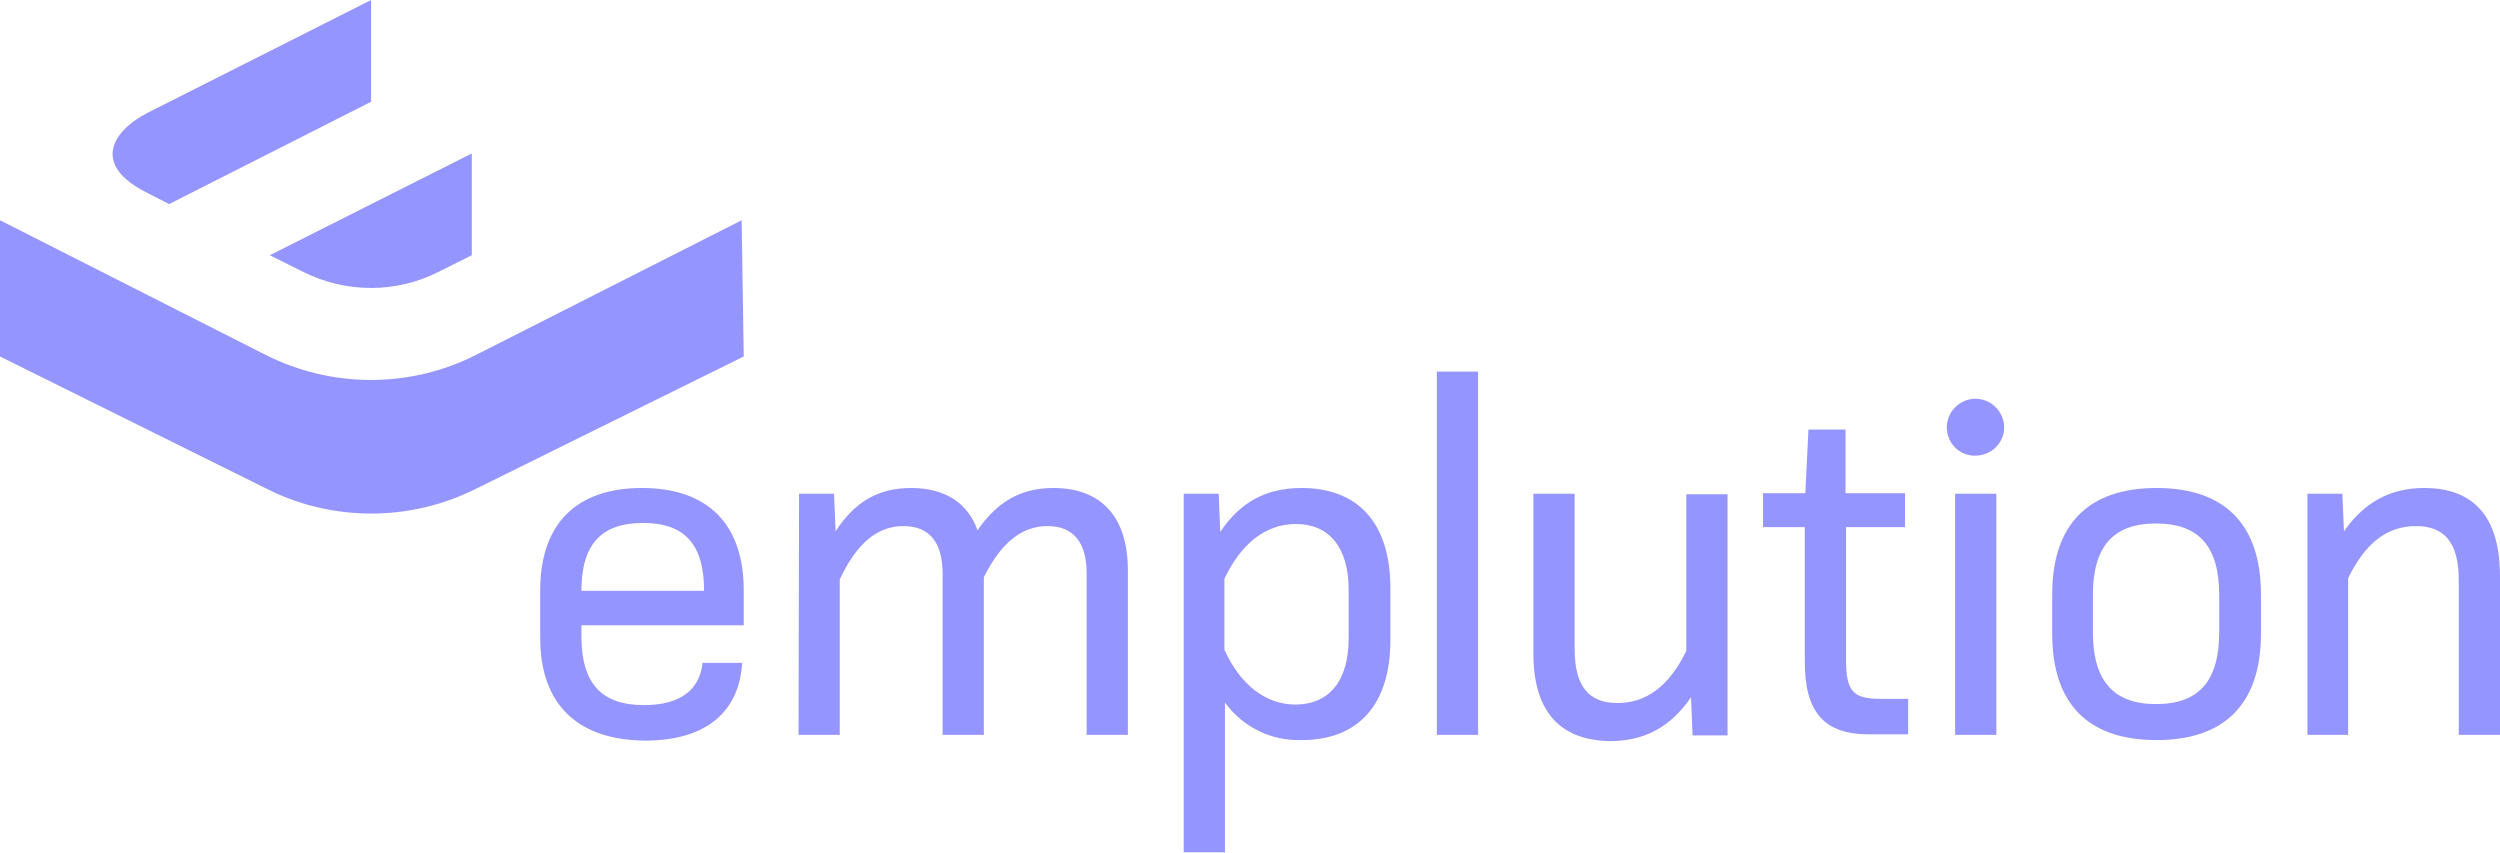
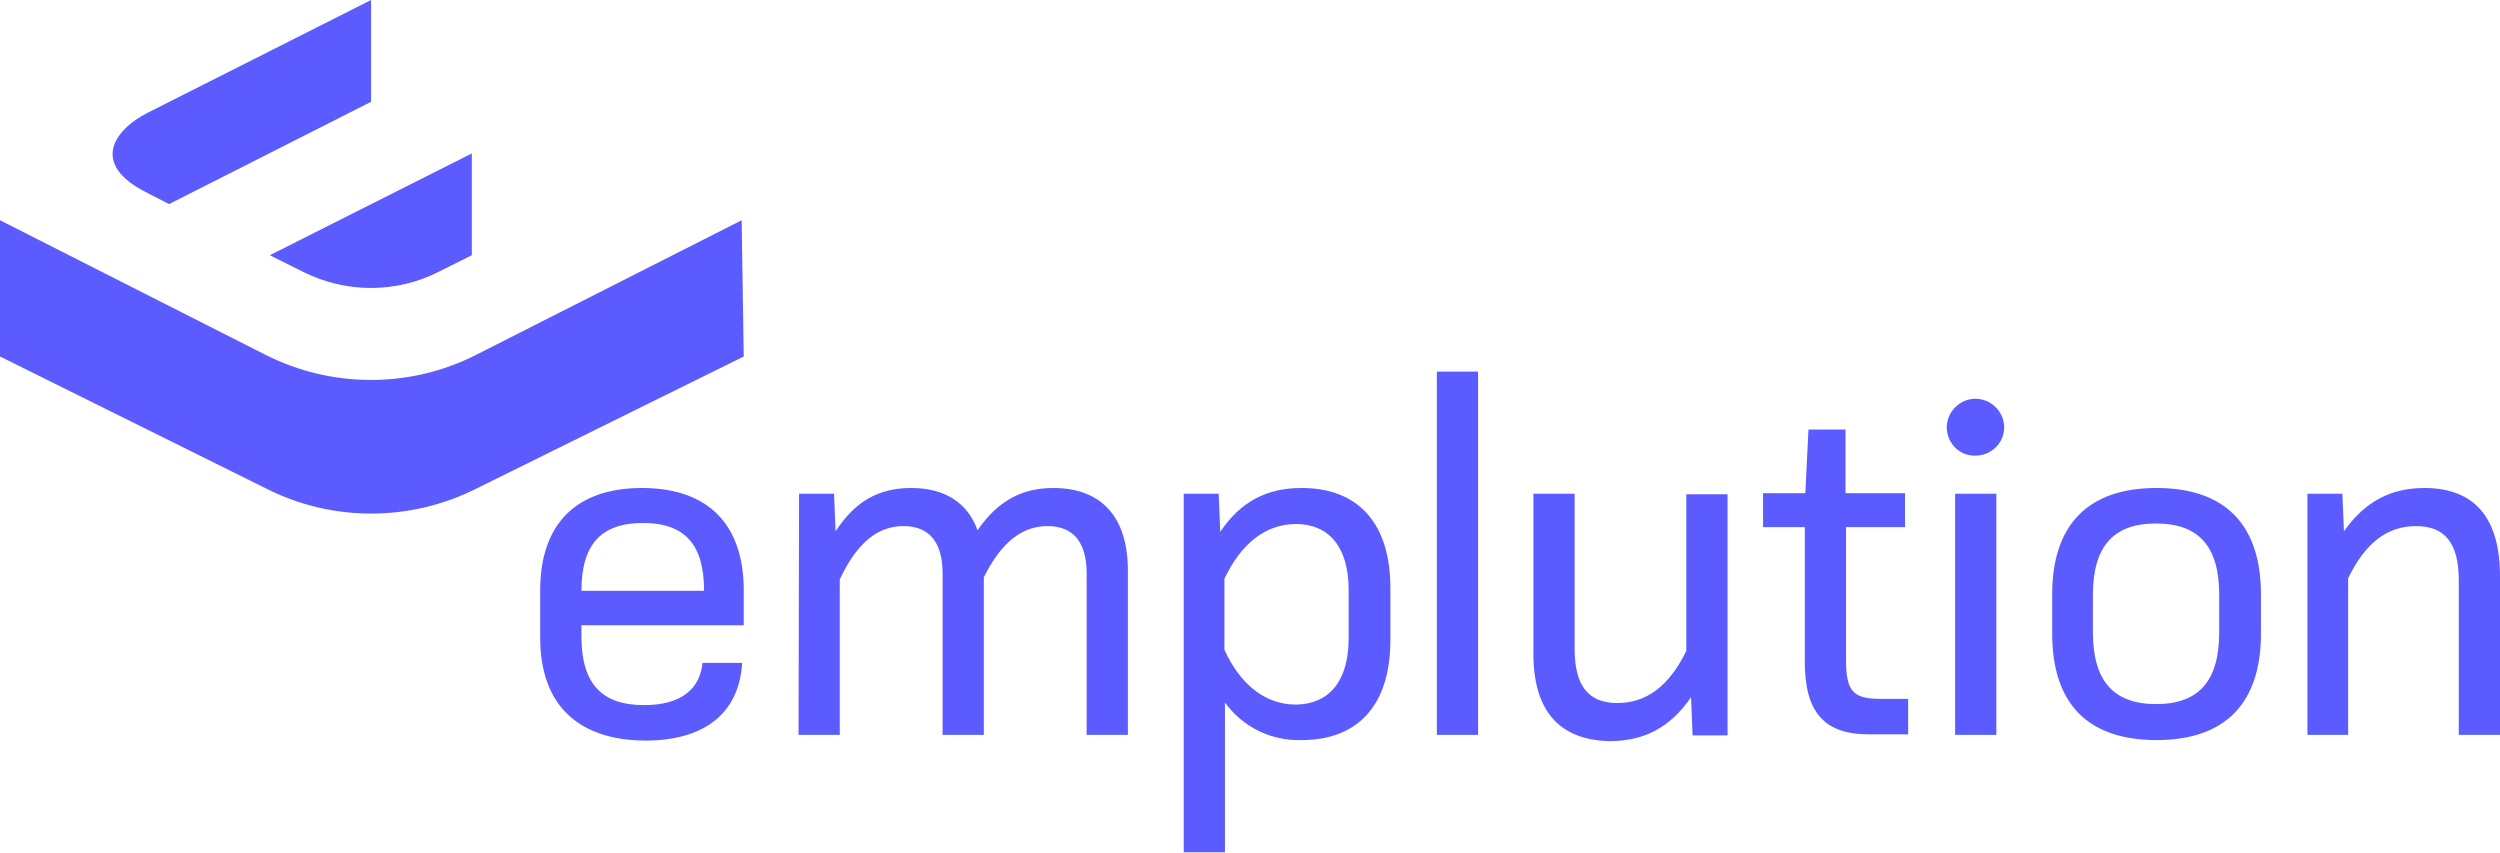
<svg xmlns="http://www.w3.org/2000/svg" version="1.1" id="LOGO" x="0px" y="0px" viewBox="0 0 479 163.4" style="enable-background:new 0 0 479 163.4;" xml:space="preserve">
  <style type="text/css">
- 	.st0{fill:#9595ff;}
+ 	.st0{fill:#5b5bff;}
</style>
  <path class="st0" d="M32.4,39.1l38.7-19.6V0L28.3,21.6C22,24.8,17,31.4,28.3,37L32.4,39.1z M51.7,48.9l6.4,3.2  c8.2,4.1,17.8,4.1,25.9,0l6.4-3.2V29.4L51.7,48.9z M142.5,68.3L91.3,93.6c-12.7,6.4-27.7,6.4-40.3,0L0,68.3V42.2L50.9,68  c12.7,6.4,27.7,6.4,40.3,0l50.9-25.8L142.5,68.3z M103.5,122.2v-9.1c0-12.7,6.9-19.6,19.5-19.6s19.5,6.9,19.5,19.6v6.7h-31.1v2.1  c0,9,3.8,13.2,12,13.2c7,0,10.7-3,11.2-8.1h7.6c-0.6,9.9-7.5,14.9-18.6,14.9C110.6,141.8,103.5,134.9,103.5,122.2z M134.9,113.2  c0-8.9-3.7-13-11.7-13s-11.8,4.1-11.8,13H134.9z M153.1,94.6h6.7l0.3,7.2c3.7-5.7,8.2-8.3,14.5-8.3c6.4,0,10.8,2.8,12.7,8.1  c3.9-5.7,8.6-8.1,14.5-8.1c9.2,0,14.3,5.5,14.3,15.8v31.5h-7.9v-30.9c0-6.2-2.7-9.1-7.5-9.1s-8.8,3-12.2,9.8v30.2h-7.9v-30.9  c0-6.2-2.7-9.1-7.5-9.1s-8.8,3-12.2,10.2v29.8H153L153.1,94.6L153.1,94.6z M226.8,94.6h6.7l0.3,7.3c3.9-5.8,8.9-8.4,15.6-8.4  c10.7,0,17,6.6,17,19.2v9.9c0,12.6-6.3,19.2-17,19.2c-5.8,0.2-11.3-2.5-14.7-7.2v28.7h-7.9L226.8,94.6z M258.4,122.3V113  c0-8.2-3.8-12.6-10.1-12.6c-5.9,0-10.6,3.9-13.7,10.5v13.6c3,6.6,7.8,10.5,13.7,10.5C254.6,134.9,258.4,130.6,258.4,122.3  L258.4,122.3z M275.3,71.2h7.9v69.6h-7.9V71.2z M293.8,124.9V94.6h7.9v29.7c0,7.2,2.7,10.4,8.2,10.4s9.9-3.2,13.2-10v-30h7.9v46.2  h-6.7l-0.3-7.3c-4,5.8-9,8.4-15.6,8.4C298.6,141.8,293.7,136,293.8,124.9L293.8,124.9z M345.8,126.4V101h-8v-6.5h8.1l0.6-12.2h7.1  v12.2H365v6.5h-11.3v25.4c0,6,1.3,7.5,6.6,7.5h5.3v6.8h-7.2C349.5,140.8,345.7,136.5,345.8,126.4L345.8,126.4z M374.6,94.6h7.9v46.2  h-7.9V94.6z M378.5,76.4c3,0,5.5,2.5,5.5,5.5s-2.5,5.4-5.5,5.4c-3,0.1-5.4-2.3-5.5-5.3v-0.1C373,78.9,375.5,76.4,378.5,76.4  L378.5,76.4L378.5,76.4z M393.2,121.4v-7.5c0-13.4,6.9-20.4,20-20.4s20,7,20,20.4v7.5c0,13.4-6.9,20.4-20,20.4  S393.2,134.9,393.2,121.4L393.2,121.4z M425.2,121.1V114c0-9.3-3.9-13.7-12.1-13.7S401,104.7,401,114v7.1c0,9.3,3.9,13.8,12.1,13.8  S425.2,130.5,425.2,121.1L425.2,121.1z M442.1,94.6h6.7l0.3,7.2c4-5.7,9-8.3,15.4-8.3c9.7,0,14.5,5.8,14.5,16.9v30.4h-7.9v-29.6  c0-7.2-2.7-10.4-8.2-10.4s-9.7,3.2-13,10v30h-7.8V94.6z" />
</svg>
